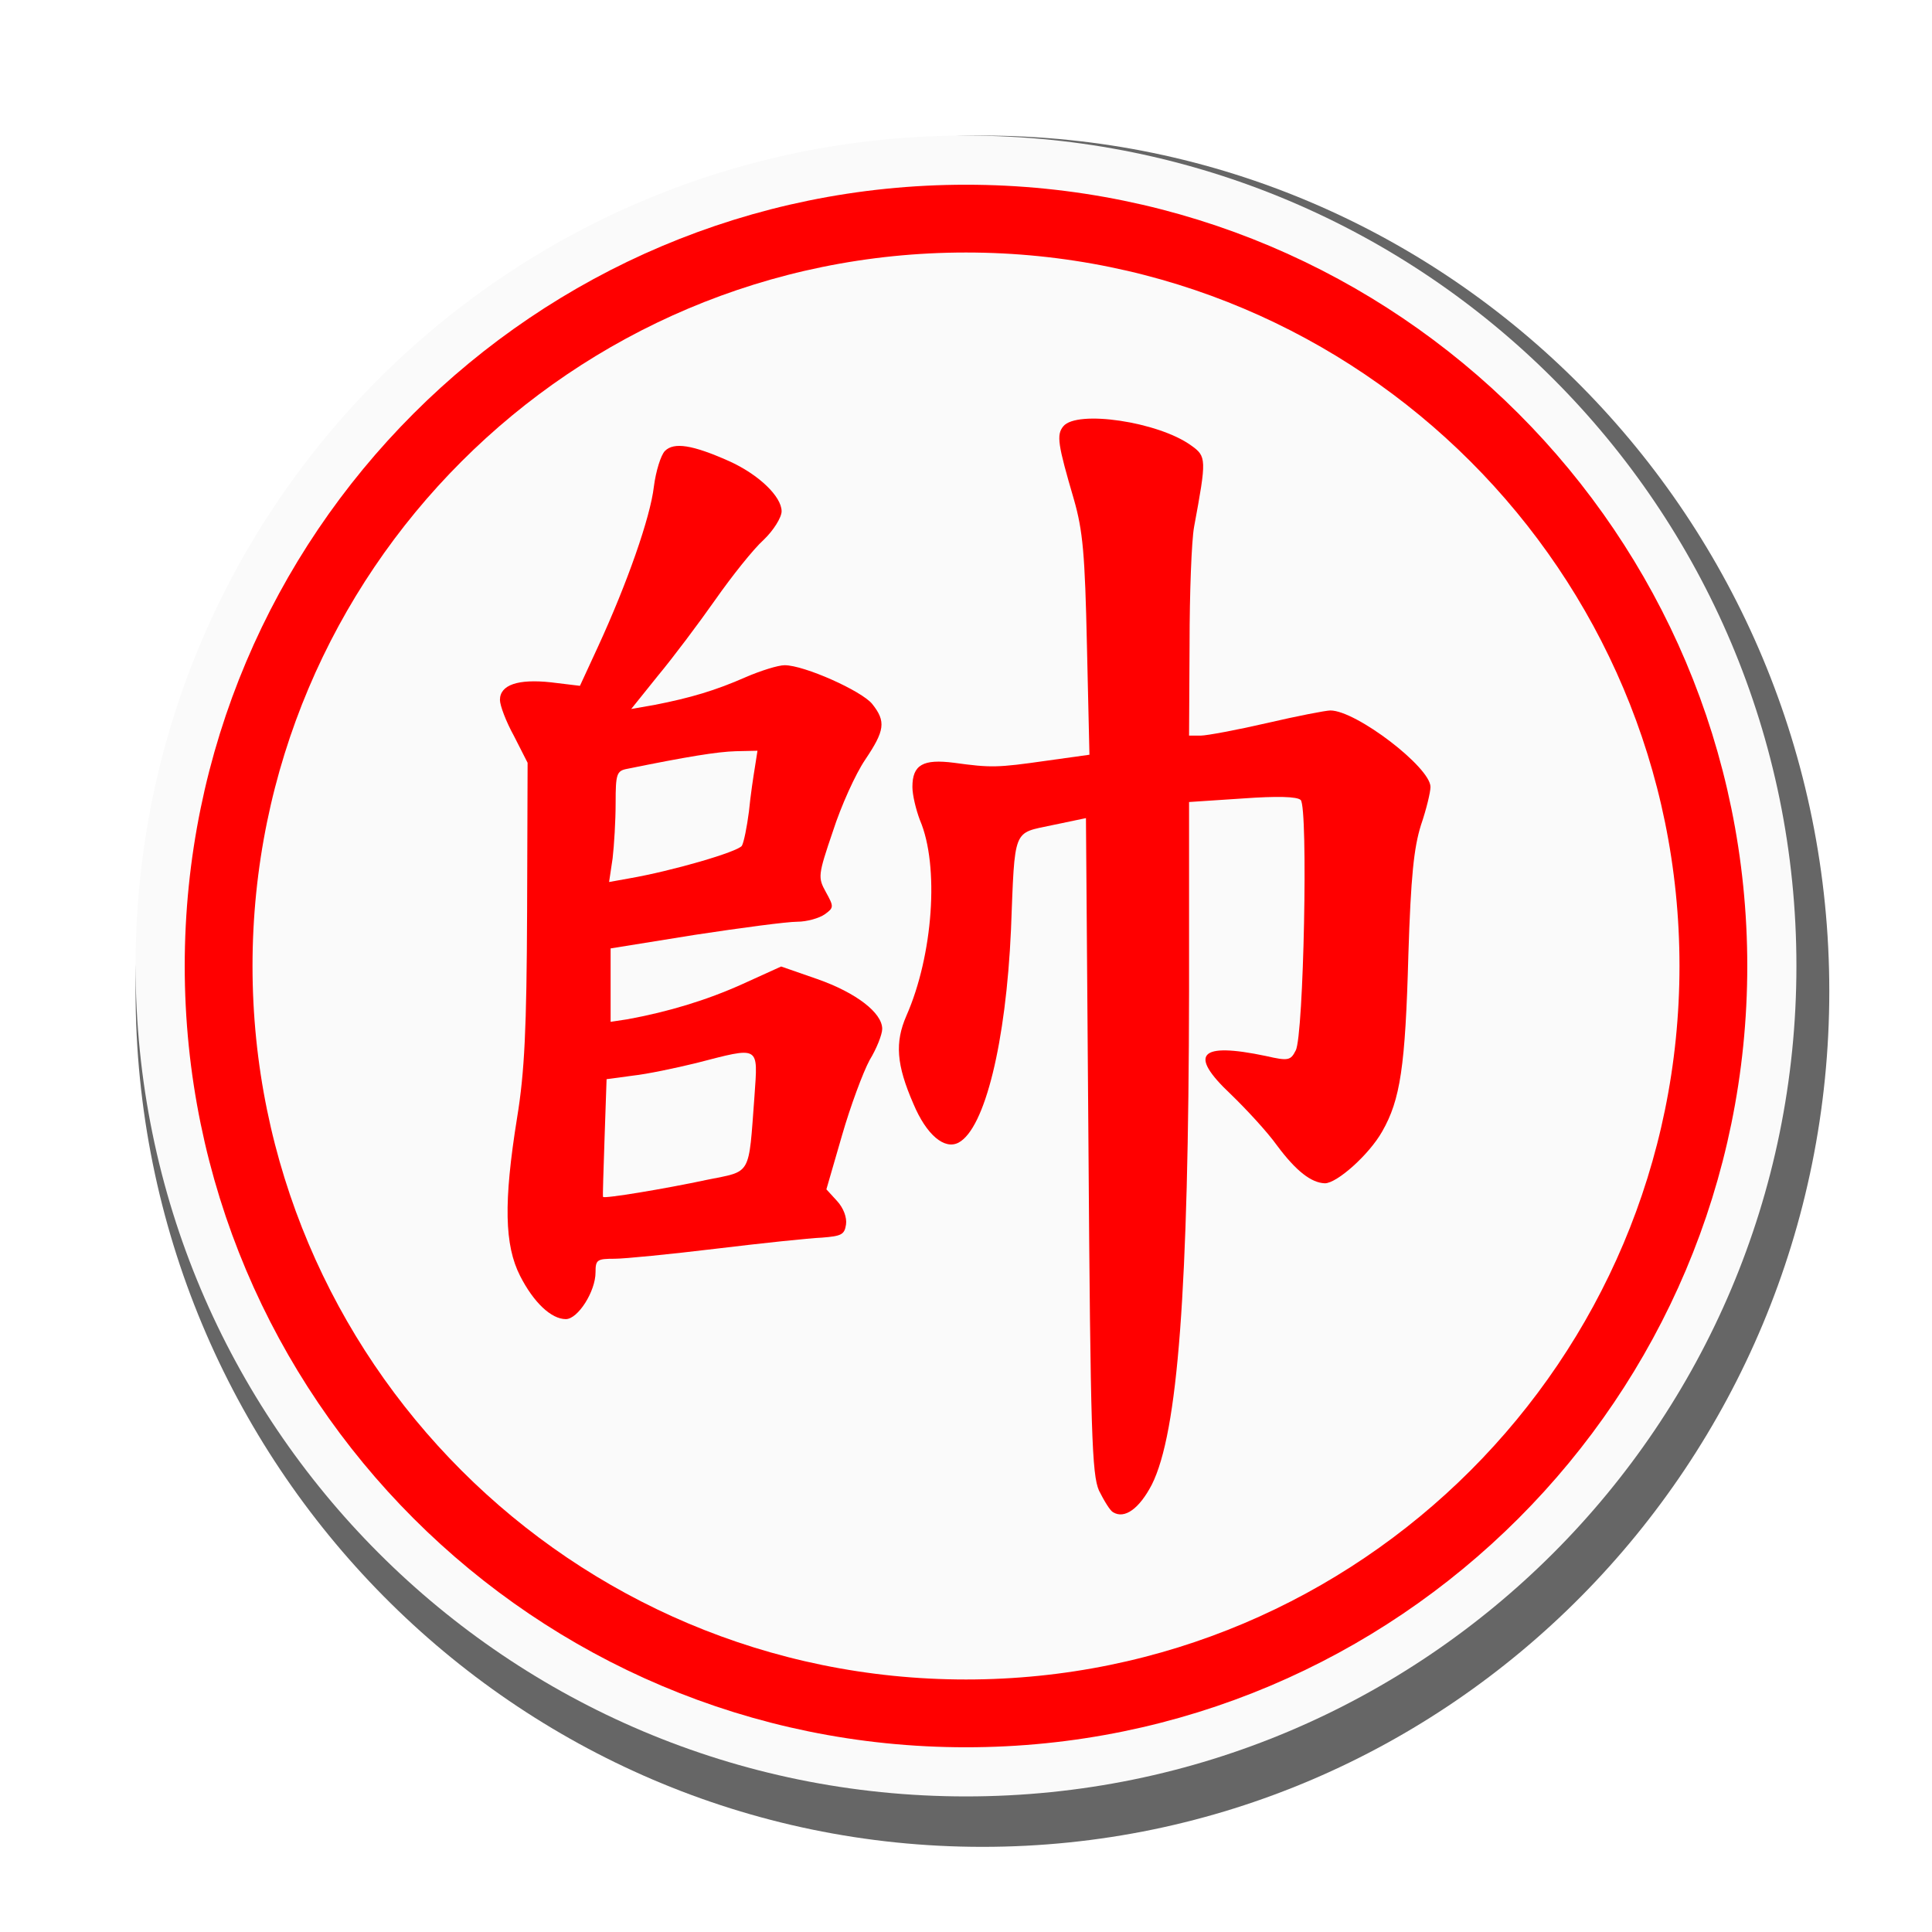
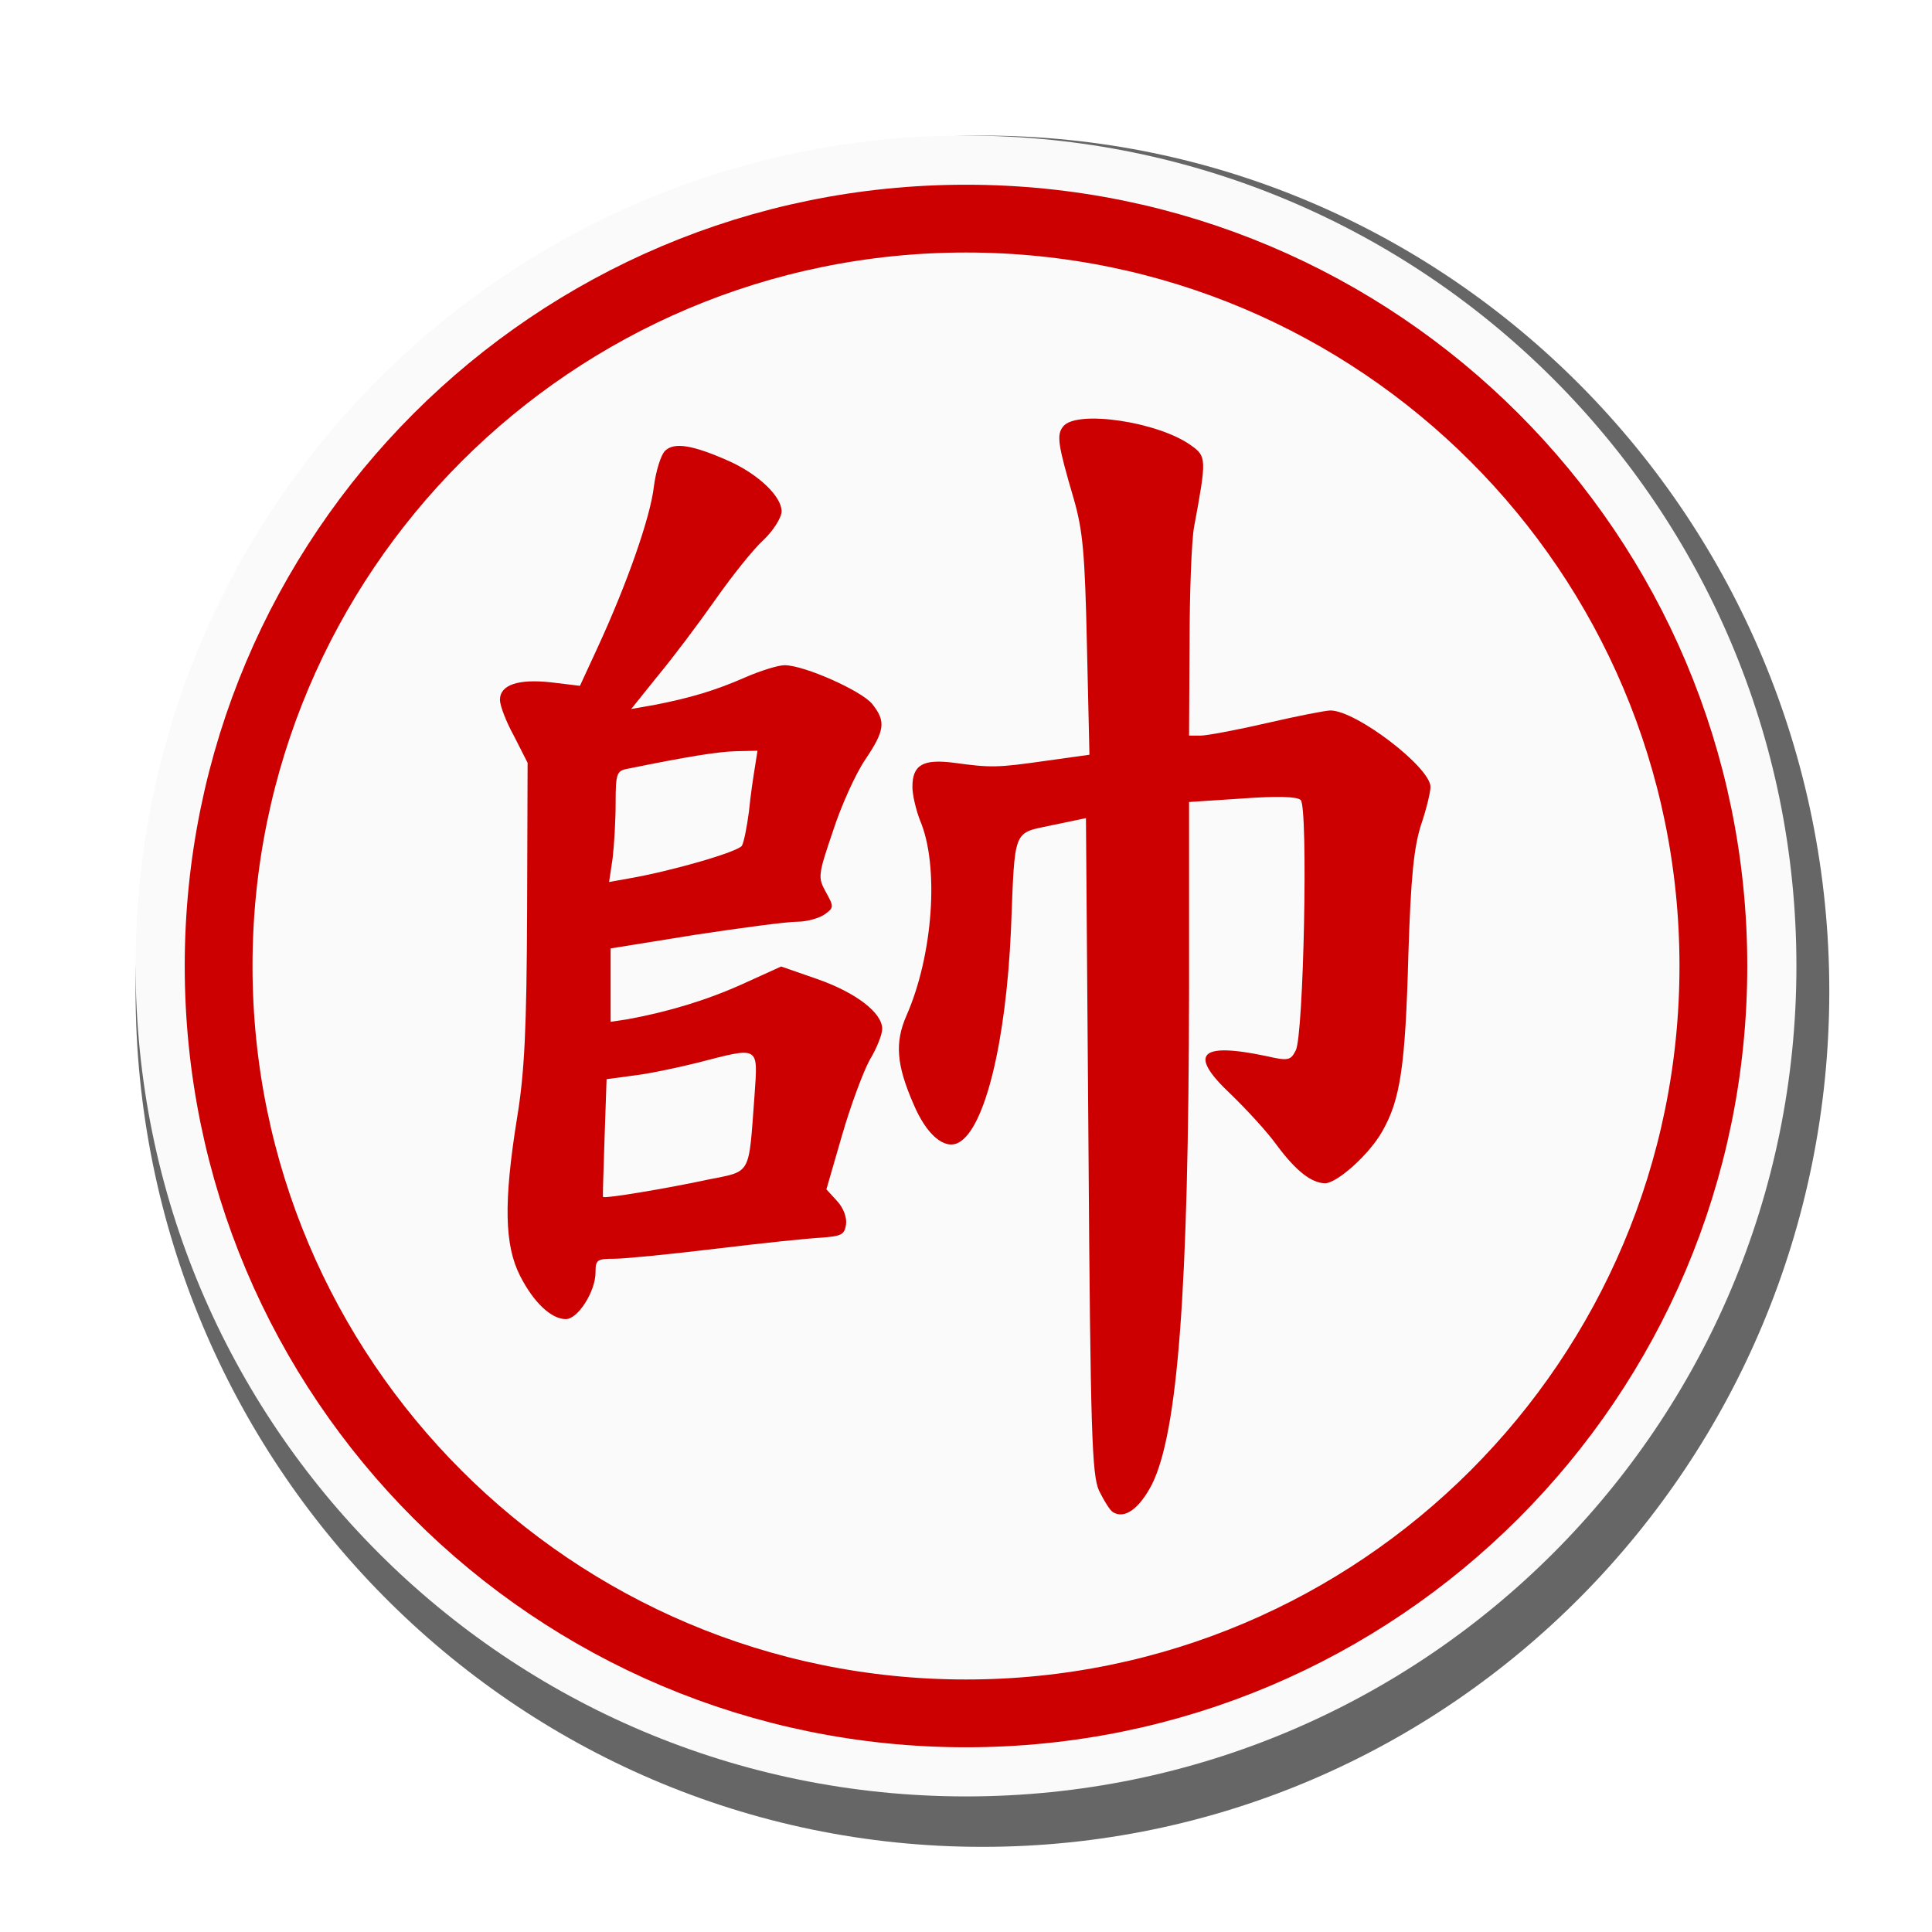
<svg xmlns="http://www.w3.org/2000/svg" width="100%" height="100%" viewBox="0 0 57 57" version="1.1" xml:space="preserve" style="fill-rule:evenodd;clip-rule:evenodd;">
  <ellipse id="cir_1" cx="28.985" cy="29.244" rx="24.985" ry="25.244" style="fill:#666;" />
  <circle id="cir_11" cx="28.5" cy="28.5" r="24.5" style="fill:#fafafa;" />
-   <circle id="cir_2" cx="28.5" cy="28.5" r="22.05" style="fill:#fafafa;stroke:#f00;stroke-width:2px;" />
+   <circle id="cir_2" cx="28.5" cy="28.5" r="22.05" style="fill:#fafafa;stroke:#c00;stroke-width:2px;" />
  <g>
-     <path d="M19.618,13.304c-0.119,0.119 -0.268,0.594 -0.327,1.054c-0.104,0.905 -0.786,2.849 -1.647,4.719l-0.534,1.157l-0.861,-0.104c-0.965,-0.104 -1.499,0.075 -1.499,0.52c0,0.163 0.178,0.638 0.416,1.068l0.4,0.787l-0.015,4.392c-0.014,3.458 -0.074,4.734 -0.296,6.085c-0.401,2.493 -0.371,3.754 0.089,4.66c0.4,0.786 0.92,1.276 1.35,1.276c0.356,0 0.876,-0.816 0.876,-1.38c0,-0.371 0.044,-0.401 0.564,-0.401c0.296,0 1.647,-0.134 2.997,-0.297c1.351,-0.163 2.746,-0.311 3.117,-0.326c0.578,-0.045 0.667,-0.089 0.712,-0.386c0.03,-0.208 -0.074,-0.49 -0.267,-0.698l-0.312,-0.341l0.46,-1.588c0.252,-0.875 0.623,-1.87 0.816,-2.226c0.208,-0.341 0.371,-0.757 0.371,-0.92c0,-0.475 -0.771,-1.068 -1.914,-1.469l-1.068,-0.371l-1.143,0.519c-1.054,0.475 -2.182,0.817 -3.398,1.039l-0.49,0.074l0,-2.166l2.493,-0.401c1.365,-0.208 2.716,-0.386 3.012,-0.386c0.282,0 0.653,-0.104 0.817,-0.222c0.267,-0.193 0.267,-0.223 0.029,-0.653c-0.237,-0.431 -0.237,-0.49 0.208,-1.796c0.238,-0.742 0.668,-1.692 0.95,-2.107c0.579,-0.861 0.623,-1.128 0.208,-1.648c-0.312,-0.385 -2.004,-1.142 -2.583,-1.142c-0.192,0 -0.712,0.163 -1.157,0.356c-0.876,0.386 -1.618,0.608 -2.686,0.816l-0.683,0.119l0.787,-0.98c0.445,-0.534 1.202,-1.543 1.692,-2.24c0.489,-0.698 1.127,-1.499 1.424,-1.766c0.297,-0.282 0.534,-0.668 0.534,-0.846c0,-0.431 -0.667,-1.084 -1.558,-1.484c-1.068,-0.475 -1.617,-0.564 -1.884,-0.297Zm2.656,9.319c-0.045,0.268 -0.134,0.861 -0.178,1.321c-0.06,0.46 -0.149,0.905 -0.208,1.009c-0.119,0.178 -2.048,0.742 -3.339,0.965l-0.579,0.104l0.104,-0.698c0.045,-0.385 0.089,-1.113 0.089,-1.632c0,-0.861 0.03,-0.95 0.342,-1.009c1.751,-0.356 2.656,-0.505 3.205,-0.52l0.638,-0.014l-0.074,0.474Zm-0.015,9.721c-0.178,2.374 -0.074,2.196 -1.395,2.463c-1.246,0.267 -3.042,0.564 -3.072,0.505c-0.015,-0.015 0.015,-0.802 0.045,-1.751l0.059,-1.722l0.772,-0.104c0.415,-0.044 1.261,-0.222 1.87,-0.371c1.899,-0.489 1.825,-0.534 1.721,0.98Z" style="fill:#f00;fill-rule:nonzero;" />
-     <path d="M31.371,12.577c-0.208,0.252 -0.163,0.534 0.311,2.152c0.268,0.935 0.327,1.617 0.386,4.318l0.074,3.22l-1.276,0.178c-1.454,0.208 -1.632,0.208 -2.715,0.06c-0.921,-0.119 -1.232,0.059 -1.232,0.712c0,0.238 0.104,0.668 0.222,0.98c0.579,1.35 0.386,3.991 -0.4,5.772c-0.342,0.787 -0.297,1.44 0.207,2.597c0.386,0.92 0.921,1.366 1.336,1.143c0.772,-0.416 1.395,-2.953 1.543,-6.277c0.119,-3.043 0.045,-2.835 1.217,-3.087l0.995,-0.208l0.074,9.646c0.059,8.548 0.104,9.72 0.311,10.195c0.149,0.297 0.327,0.594 0.416,0.638c0.341,0.208 0.772,-0.104 1.143,-0.816c0.771,-1.543 1.083,-5.728 1.098,-14.558l0,-5.58l1.573,-0.104c1.024,-0.074 1.617,-0.059 1.721,0.045c0.223,0.223 0.089,6.975 -0.148,7.39c-0.149,0.297 -0.223,0.312 -0.876,0.163c-1.973,-0.415 -2.3,-0.059 -1.038,1.128c0.445,0.431 1.068,1.098 1.365,1.514c0.564,0.757 1.009,1.098 1.41,1.113c0.356,0 1.306,-0.846 1.691,-1.529c0.535,-0.934 0.683,-1.914 0.772,-5.208c0.074,-2.33 0.163,-3.161 0.371,-3.829c0.163,-0.475 0.282,-0.98 0.282,-1.128c0,-0.579 -2.196,-2.256 -2.953,-2.256c-0.134,0 -0.98,0.164 -1.87,0.371c-0.905,0.208 -1.781,0.371 -1.959,0.371l-0.341,0l0.015,-2.715c0,-1.484 0.059,-3.043 0.133,-3.443c0.371,-2.004 0.371,-2.078 -0.089,-2.404c-0.964,-0.698 -3.369,-1.054 -3.769,-0.564Z" style="fill:#f00;fill-rule:nonzero;" />
+     <path d="M19.618,13.304c-0.119,0.119 -0.268,0.594 -0.327,1.054c-0.104,0.905 -0.786,2.849 -1.647,4.719l-0.534,1.157l-0.861,-0.104c-0.965,-0.104 -1.499,0.075 -1.499,0.52c0,0.163 0.178,0.638 0.416,1.068l0.4,0.787l-0.015,4.392c-0.014,3.458 -0.074,4.734 -0.296,6.085c-0.401,2.493 -0.371,3.754 0.089,4.66c0.4,0.786 0.92,1.276 1.35,1.276c0.356,0 0.876,-0.816 0.876,-1.38c0,-0.371 0.044,-0.401 0.564,-0.401c0.296,0 1.647,-0.134 2.997,-0.297c1.351,-0.163 2.746,-0.311 3.117,-0.326c0.578,-0.045 0.667,-0.089 0.712,-0.386c0.03,-0.208 -0.074,-0.49 -0.267,-0.698l-0.312,-0.341l0.46,-1.588c0.252,-0.875 0.623,-1.87 0.816,-2.226c0.208,-0.341 0.371,-0.757 0.371,-0.92c0,-0.475 -0.771,-1.068 -1.914,-1.469l-1.068,-0.371l-1.143,0.519c-1.054,0.475 -2.182,0.817 -3.398,1.039l-0.49,0.074l0,-2.166l2.493,-0.401c1.365,-0.208 2.716,-0.386 3.012,-0.386c0.282,0 0.653,-0.104 0.817,-0.222c0.267,-0.193 0.267,-0.223 0.029,-0.653c-0.237,-0.431 -0.237,-0.49 0.208,-1.796c0.238,-0.742 0.668,-1.692 0.95,-2.107c0.579,-0.861 0.623,-1.128 0.208,-1.648c-0.312,-0.385 -2.004,-1.142 -2.583,-1.142c-0.192,0 -0.712,0.163 -1.157,0.356c-0.876,0.386 -1.618,0.608 -2.686,0.816l-0.683,0.119l0.787,-0.98c0.445,-0.534 1.202,-1.543 1.692,-2.24c0.489,-0.698 1.127,-1.499 1.424,-1.766c0.297,-0.282 0.534,-0.668 0.534,-0.846c0,-0.431 -0.667,-1.084 -1.558,-1.484c-1.068,-0.475 -1.617,-0.564 -1.884,-0.297Zm2.656,9.319c-0.045,0.268 -0.134,0.861 -0.178,1.321c-0.06,0.46 -0.149,0.905 -0.208,1.009c-0.119,0.178 -2.048,0.742 -3.339,0.965l-0.579,0.104l0.104,-0.698c0.045,-0.385 0.089,-1.113 0.089,-1.632c0,-0.861 0.03,-0.95 0.342,-1.009c1.751,-0.356 2.656,-0.505 3.205,-0.52l0.638,-0.014l-0.074,0.474Zm-0.015,9.721c-0.178,2.374 -0.074,2.196 -1.395,2.463c-1.246,0.267 -3.042,0.564 -3.072,0.505c-0.015,-0.015 0.015,-0.802 0.045,-1.751l0.059,-1.722l0.772,-0.104c0.415,-0.044 1.261,-0.222 1.87,-0.371c1.899,-0.489 1.825,-0.534 1.721,0.98Z" style="fill:#c00;fill-rule:nonzero;" />
+     <path d="M31.371,12.577c-0.208,0.252 -0.163,0.534 0.311,2.152c0.268,0.935 0.327,1.617 0.386,4.318l0.074,3.22l-1.276,0.178c-1.454,0.208 -1.632,0.208 -2.715,0.06c-0.921,-0.119 -1.232,0.059 -1.232,0.712c0,0.238 0.104,0.668 0.222,0.98c0.579,1.35 0.386,3.991 -0.4,5.772c-0.342,0.787 -0.297,1.44 0.207,2.597c0.386,0.92 0.921,1.366 1.336,1.143c0.772,-0.416 1.395,-2.953 1.543,-6.277c0.119,-3.043 0.045,-2.835 1.217,-3.087l0.995,-0.208l0.074,9.646c0.059,8.548 0.104,9.72 0.311,10.195c0.149,0.297 0.327,0.594 0.416,0.638c0.341,0.208 0.772,-0.104 1.143,-0.816c0.771,-1.543 1.083,-5.728 1.098,-14.558l0,-5.58l1.573,-0.104c1.024,-0.074 1.617,-0.059 1.721,0.045c0.223,0.223 0.089,6.975 -0.148,7.39c-0.149,0.297 -0.223,0.312 -0.876,0.163c-1.973,-0.415 -2.3,-0.059 -1.038,1.128c0.445,0.431 1.068,1.098 1.365,1.514c0.564,0.757 1.009,1.098 1.41,1.113c0.356,0 1.306,-0.846 1.691,-1.529c0.535,-0.934 0.683,-1.914 0.772,-5.208c0.074,-2.33 0.163,-3.161 0.371,-3.829c0.163,-0.475 0.282,-0.98 0.282,-1.128c0,-0.579 -2.196,-2.256 -2.953,-2.256c-0.134,0 -0.98,0.164 -1.87,0.371c-0.905,0.208 -1.781,0.371 -1.959,0.371l-0.341,0l0.015,-2.715c0,-1.484 0.059,-3.043 0.133,-3.443c0.371,-2.004 0.371,-2.078 -0.089,-2.404c-0.964,-0.698 -3.369,-1.054 -3.769,-0.564Z" style="fill:#c00;fill-rule:nonzero;" />
  </g>
</svg>
